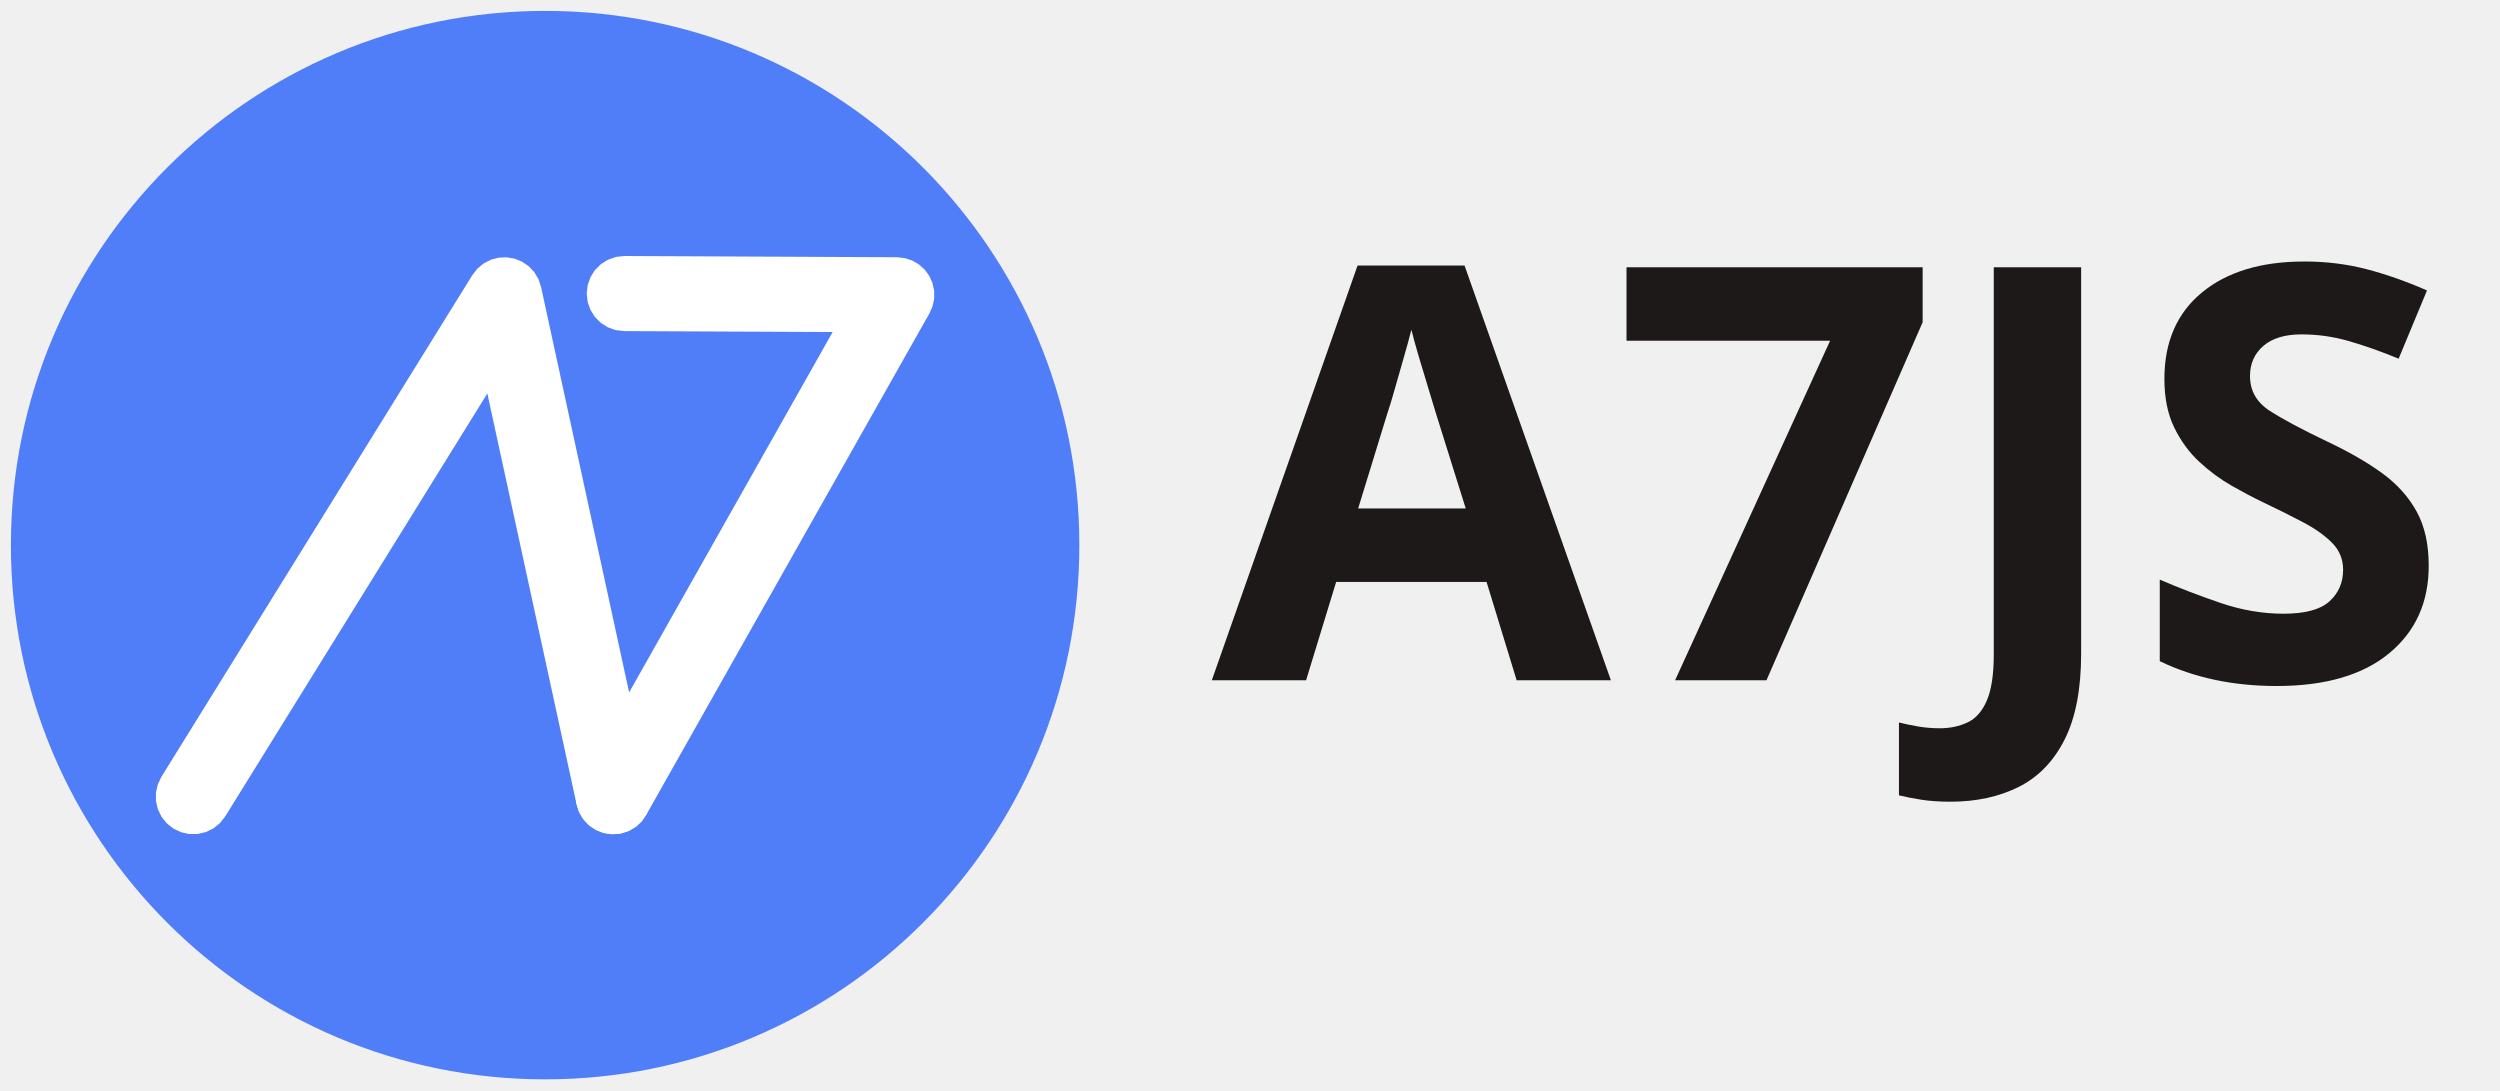
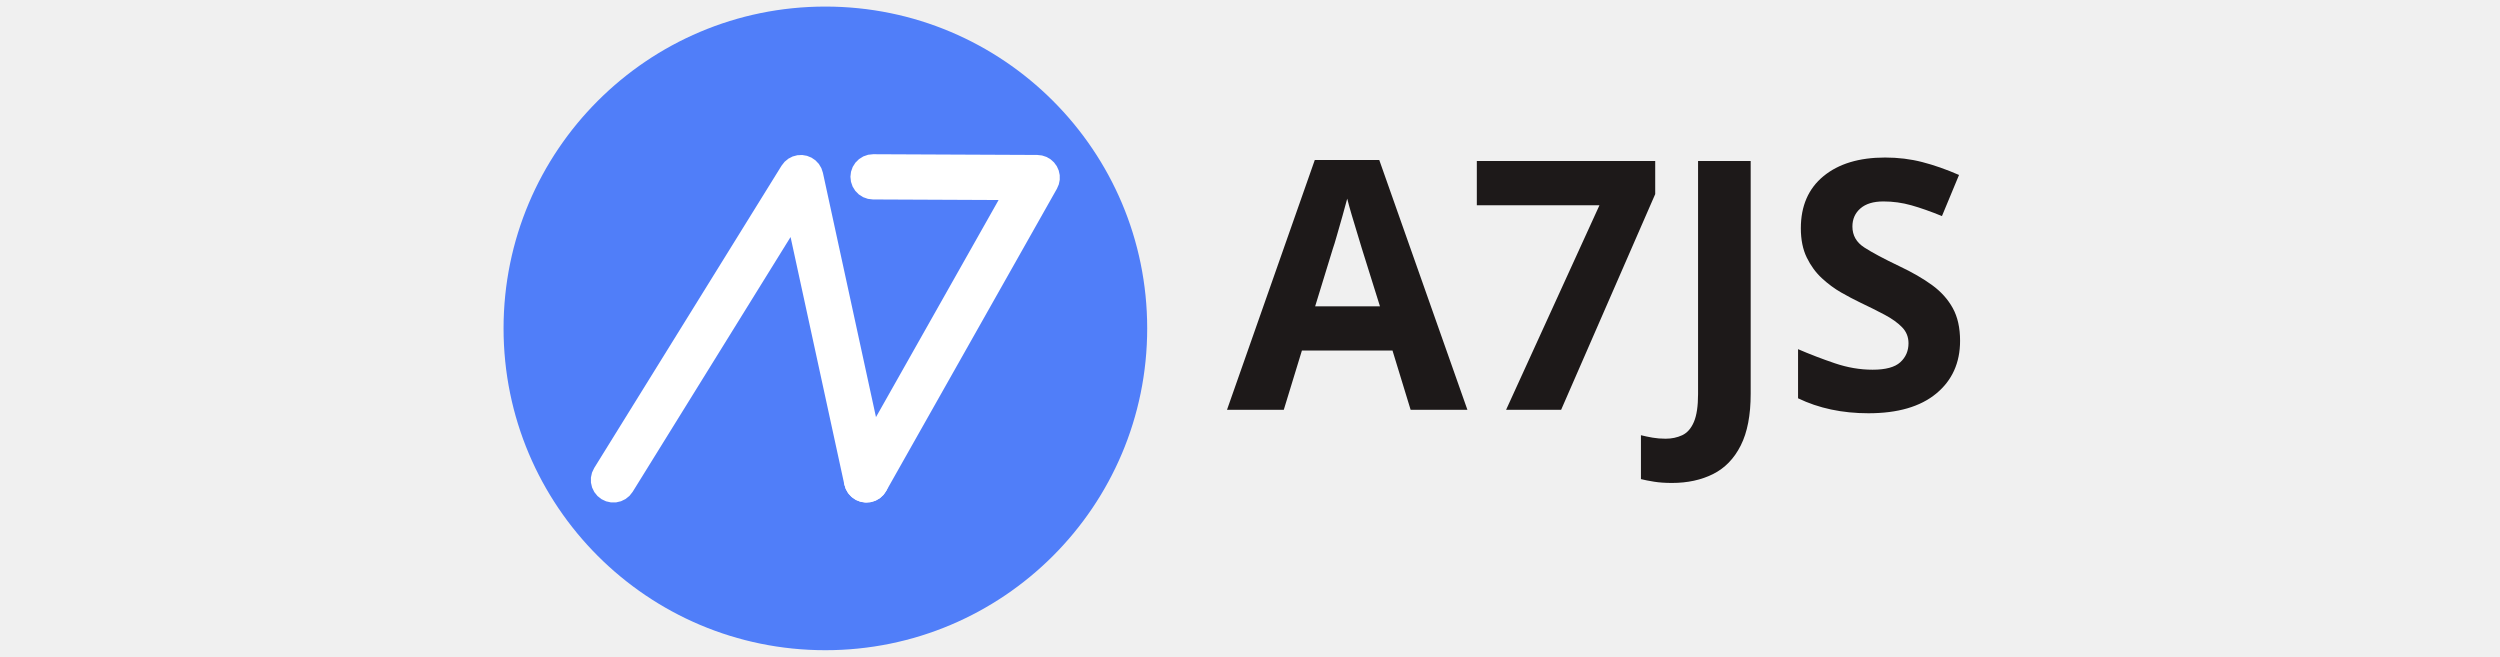
- <svg xmlns="http://www.w3.org/2000/svg" width="100%" height="100%" viewBox="0 0 1300 567" version="1.1" xml:space="preserve" style="fill-rule:evenodd;clip-rule:evenodd;stroke-linejoin:round;stroke-miterlimit:2;">
-   <rect id="Artboard1" x="0" y="0" width="1299.84" height="567" style="fill:none;" />
-   <circle cx="283.465" cy="283.465" r="277.795" style="fill:#507ef9;" />
+ <svg xmlns="http://www.w3.org/2000/svg" width="100%" height="100%" viewBox="0 0 2158 567" version="1.1" xml:space="preserve" style="fill-rule:evenodd;clip-rule:evenodd;stroke-linejoin:round;stroke-miterlimit:2;">
+   <rect id="Artboard1" x="0" y="0" width="2157.84" height="567" style="fill:none;" />
+   <circle cx="712.465" cy="283.465" r="277.795" style="fill:#507ef9;" />
  <g>
    <g>
-       <path d="M267.615,134.511l3.894,1.583l3.465,2.38l2.875,3.067l2.152,3.611l1.329,3.987l56.693,261l0.444,4.35l-0.536,4.339l-1.487,4.111l-2.365,3.677l-3.123,3.059l-3.726,2.287l-4.142,1.4l-4.349,0.444l-4.339,-0.535l-4.112,-1.487l-3.677,-2.365l-3.059,-3.124l-2.287,-3.726l-1.4,-4.141l-46.447,-213.83l-136.328,219.97l-2.704,3.435l-3.402,2.747l-3.927,1.921l-4.256,1l-4.372,0.027l-4.268,-0.947l-3.951,-1.872l-3.435,-2.705l-2.747,-3.401l-1.921,-3.927l-0.999,-4.257l-0.027,-4.372l0.946,-4.268l1.873,-3.95l161.756,-261l2.586,-3.314l3.235,-2.684l3.735,-1.928l4.061,-1.085l4.199,-0.19l4.143,0.713Z" style="fill:#fff;" />
-       <path d="M466.433,133.76l4.031,0.439l3.853,1.262l3.509,2.031l3.014,2.712l2.389,3.275l1.661,3.699l0.861,3.962l0.025,4.054l-0.814,3.972l-1.616,3.718l-147.402,261l-2.563,3.543l-3.286,2.883l-3.846,2.079l-4.212,1.172l-4.367,0.205l-4.303,-0.772l-4.024,-1.71l-3.542,-2.563l-2.883,-3.287l-2.08,-3.845l-1.171,-4.212l-0.205,-4.368l0.772,-4.303l1.71,-4.023l131.038,-232.026l-108.457,-0.488l-4.342,-0.509l-4.12,-1.462l-3.691,-2.343l-3.078,-3.105l-2.309,-3.713l-1.425,-4.133l-0.47,-4.346l0.509,-4.342l1.462,-4.12l2.343,-3.692l3.105,-3.077l3.712,-2.31l4.133,-1.425l4.347,-0.47l141.732,0.638Z" style="fill:#fff;" />
+       <path d="M696.615,134.511l3.894,1.583l3.465,2.38l2.875,3.067l2.152,3.611l1.329,3.987l56.693,261l0.444,4.35l-0.535,4.339l-1.488,4.111l-2.365,3.677l-3.123,3.059l-3.726,2.287l-4.142,1.4l-4.349,0.444l-4.339,-0.535l-4.112,-1.487l-3.677,-2.365l-3.058,-3.124l-2.287,-3.726l-1.401,-4.141l-46.447,-213.83l-136.328,219.97l-2.704,3.435l-3.402,2.747l-3.927,1.921l-4.256,1l-4.372,0.027l-4.268,-0.947l-3.951,-1.872l-3.435,-2.705l-2.747,-3.401l-1.921,-3.927l-0.999,-4.257l-0.027,-4.372l0.946,-4.268l1.873,-3.95l161.756,-261l2.586,-3.314l3.235,-2.684l3.735,-1.928l4.061,-1.085l4.199,-0.19l4.143,0.713Z" style="fill:#fff;" />
+       <path d="M895.433,133.76l4.031,0.439l3.853,1.262l3.509,2.031l3.014,2.712l2.389,3.275l1.661,3.699l0.861,3.962l0.025,4.054l-0.814,3.972l-1.616,3.718l-147.402,261l-2.563,3.543l-3.286,2.883l-3.846,2.079l-4.212,1.172l-4.367,0.205l-4.303,-0.772l-4.024,-1.71l-3.542,-2.563l-2.883,-3.287l-2.08,-3.845l-1.171,-4.212l-0.205,-4.368l0.772,-4.303l1.71,-4.023l131.038,-232.026l-108.457,-0.488l-4.342,-0.509l-4.12,-1.462l-3.691,-2.343l-3.078,-3.105l-2.309,-3.713l-1.426,-4.133l-0.469,-4.346l0.509,-4.342l1.462,-4.12l2.343,-3.692l3.105,-3.077l3.712,-2.31l4.133,-1.425l4.347,-0.47l141.732,0.638Z" style="fill:#fff;" />
    </g>
  </g>
-   <text x="630.149px" y="353.726px" style="font-family:'EkMukta-ExtraBold', 'Ek Mukta', sans-serif;font-weight:800;font-size:300.755px;fill:#1d1919;">A7JS</text>
+   <text x="1059.15px" y="353.726px" style="font-family:'EkMukta-ExtraBold', 'Ek Mukta', sans-serif;font-weight:800;font-size:300.755px;fill:#1d1919;">A7JS</text>
</svg>
